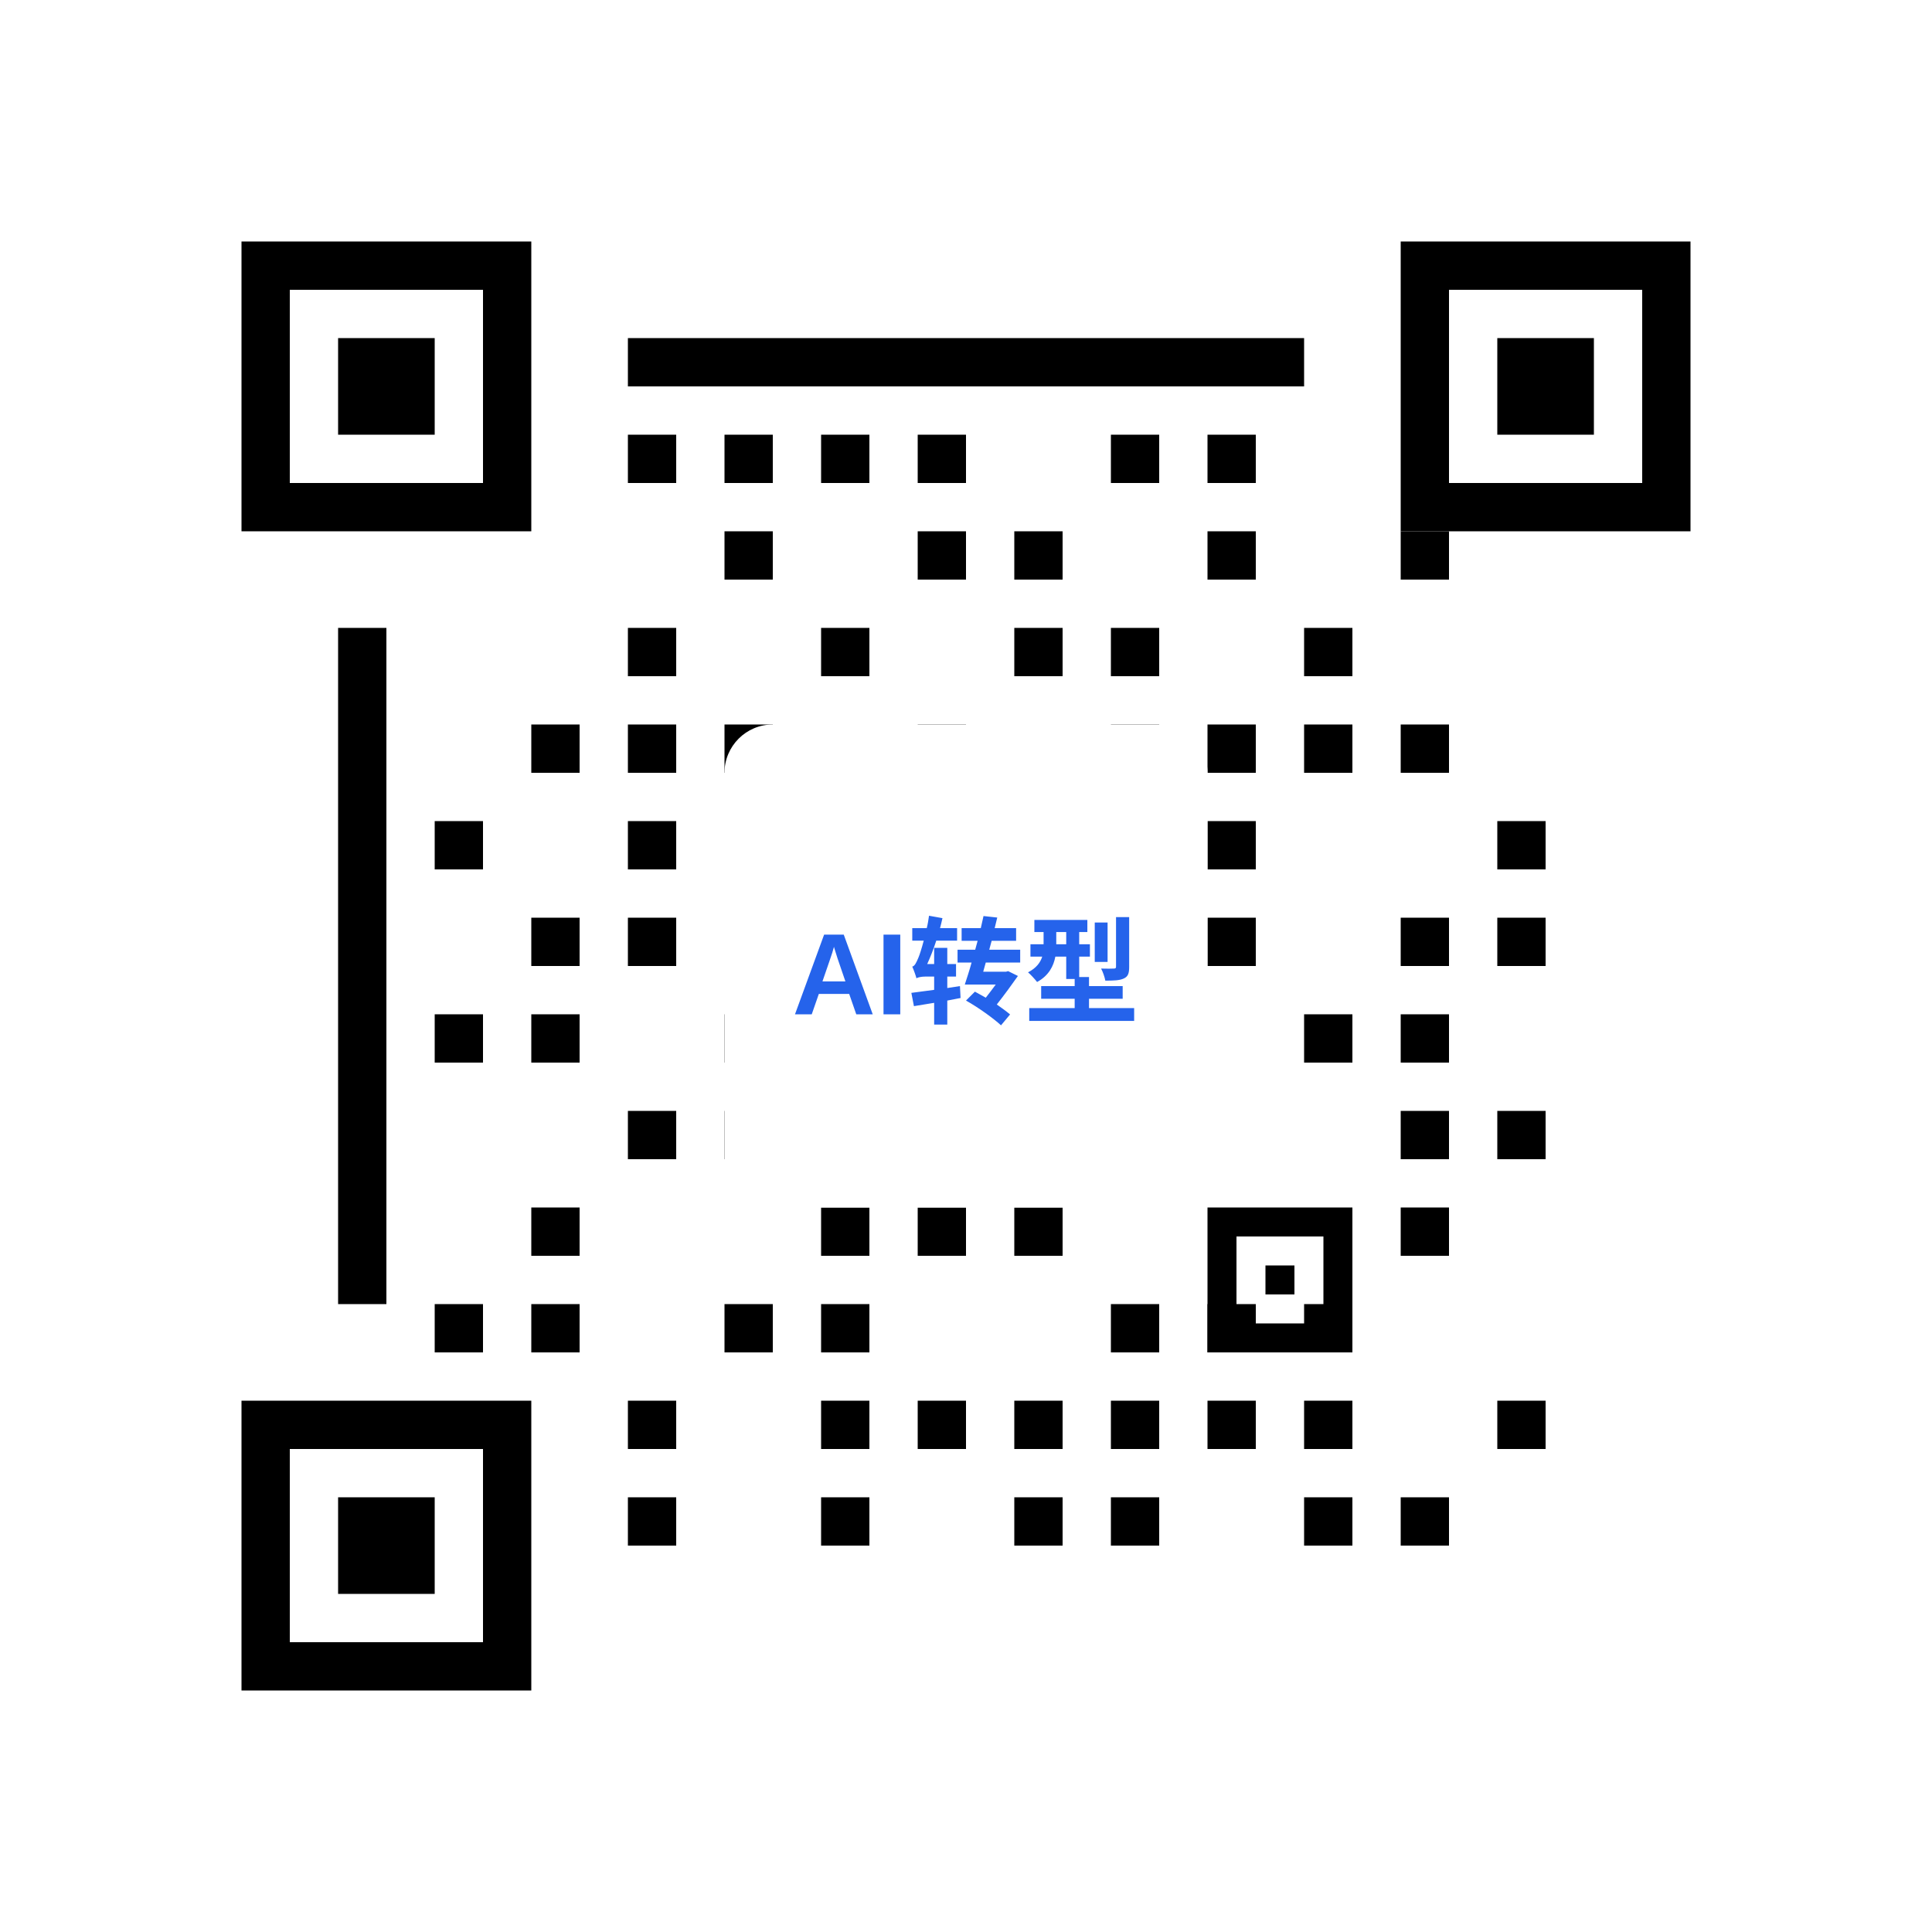
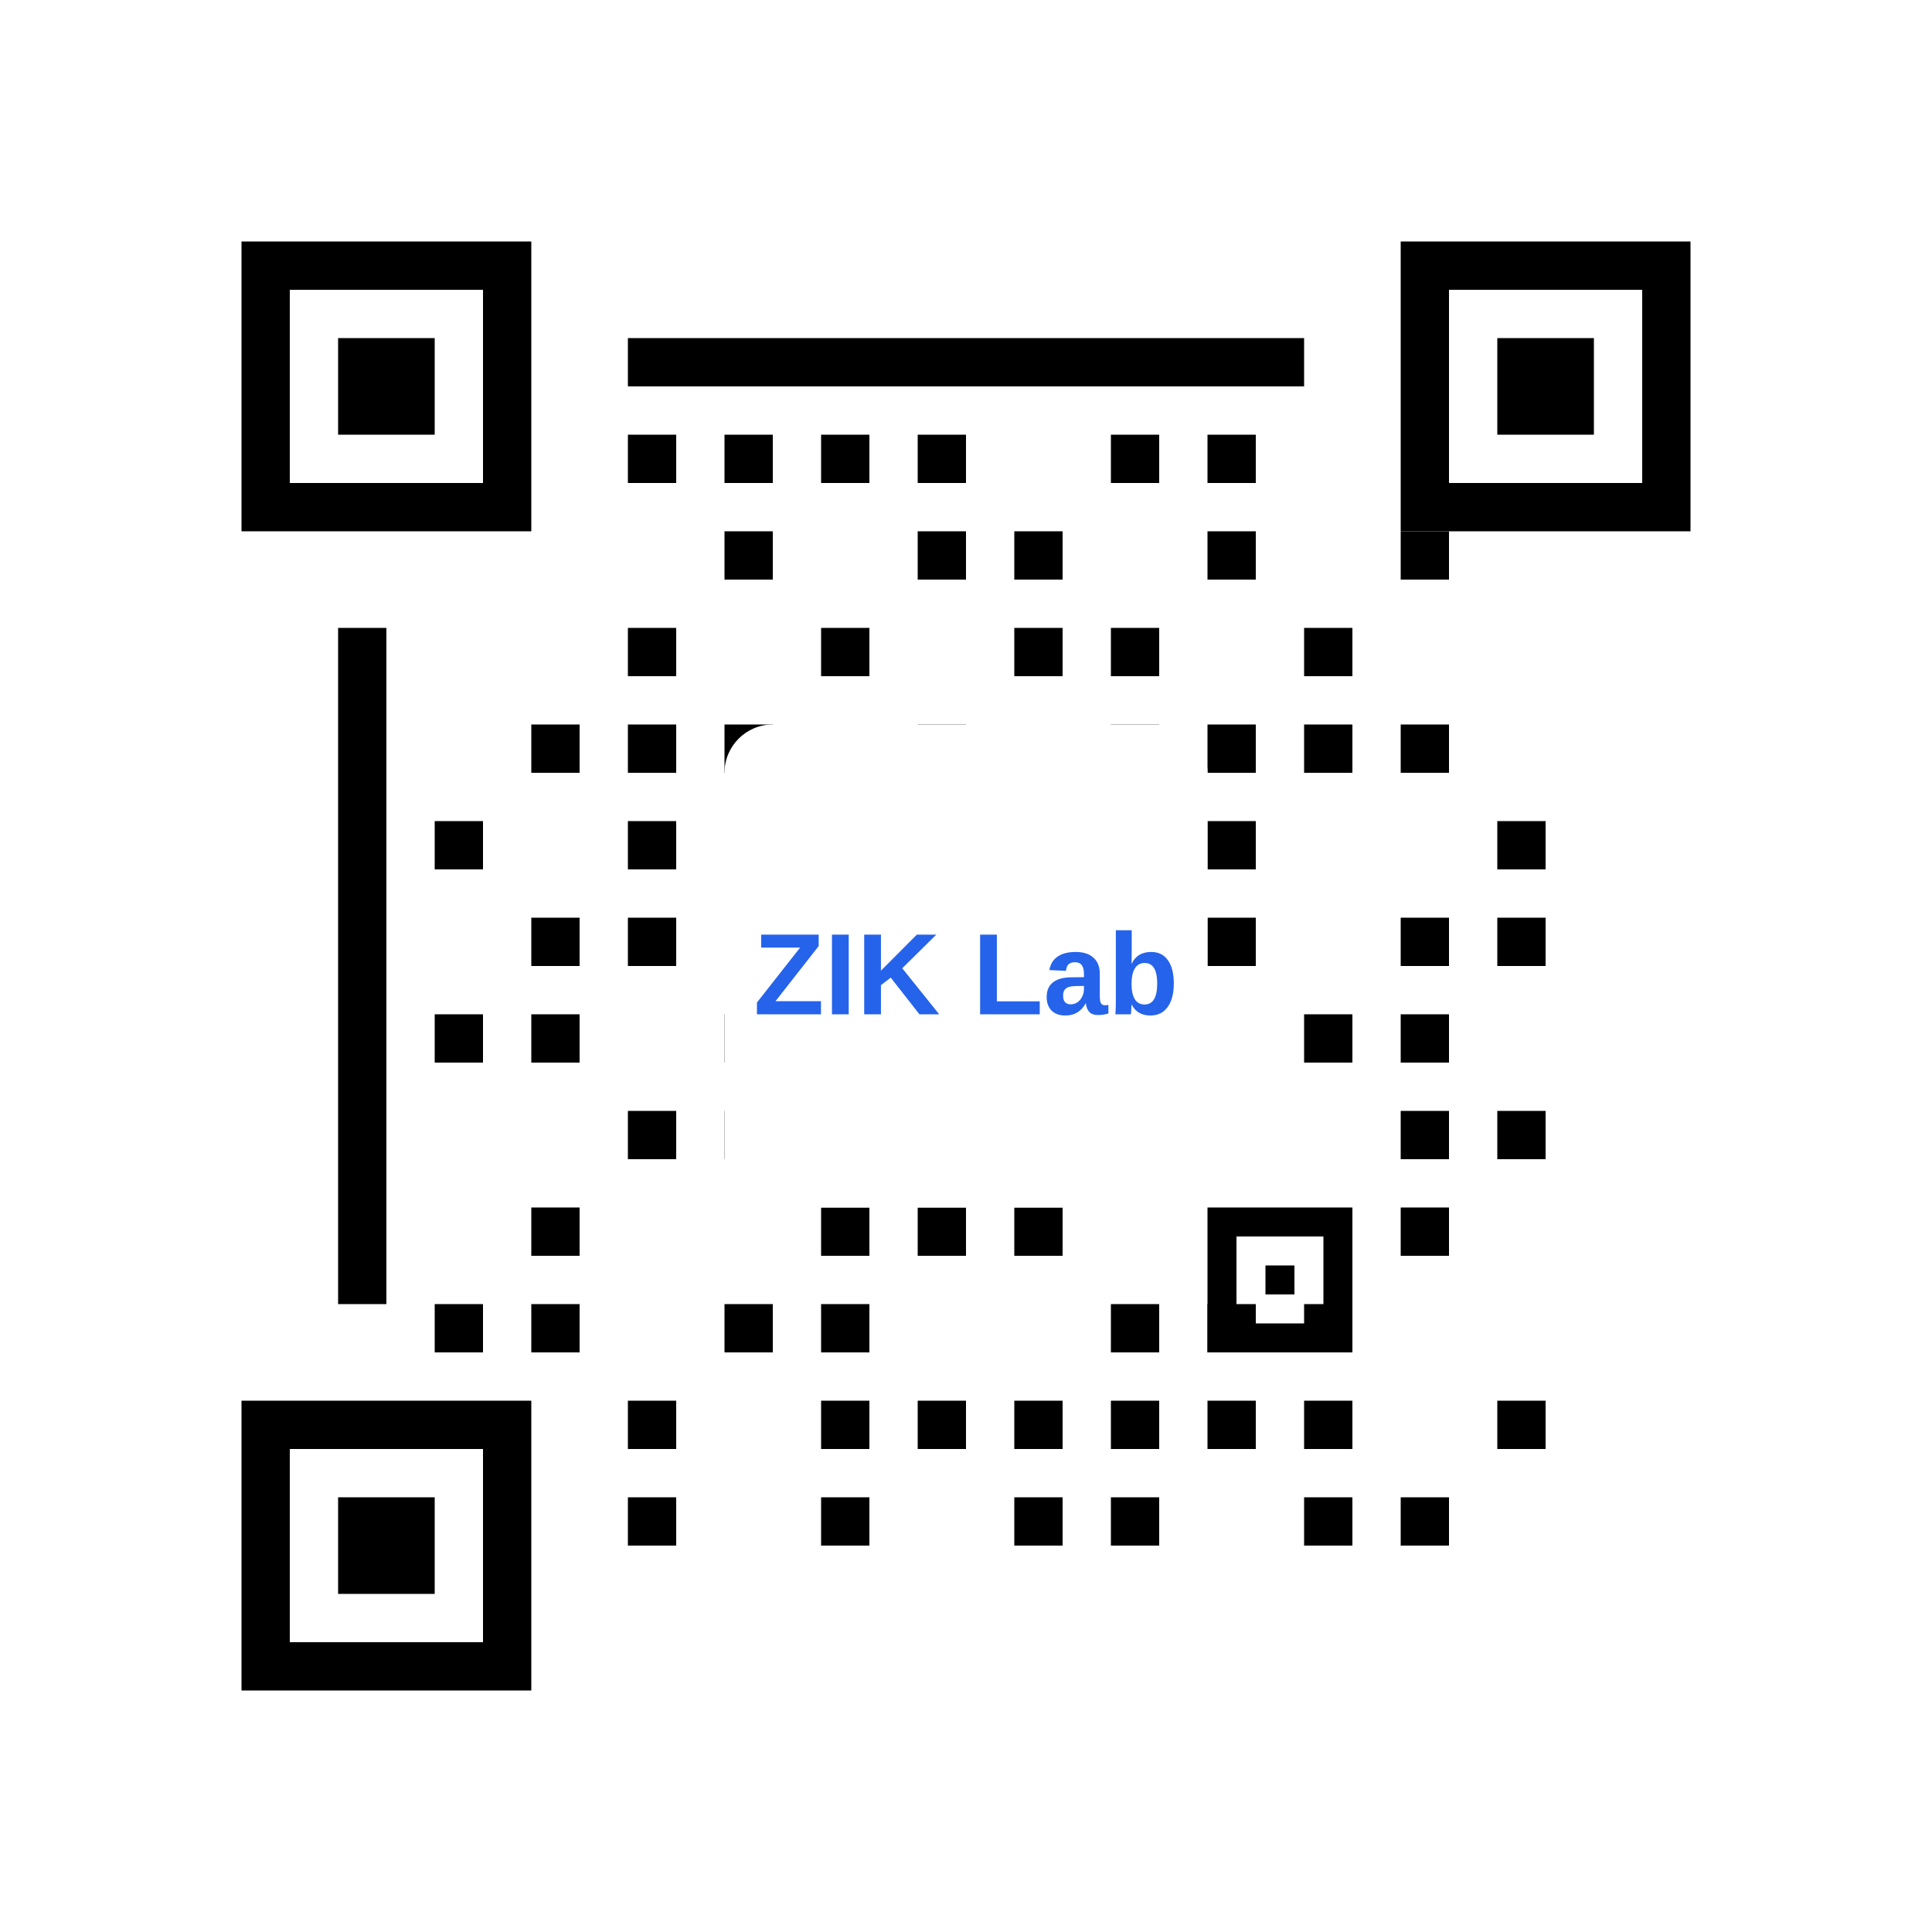
<svg xmlns="http://www.w3.org/2000/svg" width="200" height="200" viewBox="0 0 200 200">
  <rect width="200" height="200" fill="white" />
  <g transform="translate(25,25)" fill="#000000">
    <rect x="0" y="0" width="30" height="30" />
    <rect x="5" y="5" width="20" height="20" fill="white" />
    <rect x="10" y="10" width="10" height="10" />
    <rect x="120" y="0" width="30" height="30" />
    <rect x="125" y="5" width="20" height="20" fill="white" />
    <rect x="130" y="10" width="10" height="10" />
    <rect x="0" y="120" width="30" height="30" />
    <rect x="5" y="125" width="20" height="20" fill="white" />
    <rect x="10" y="130" width="10" height="10" />
    <rect x="100" y="100" width="15" height="15" />
    <rect x="103" y="103" width="9" height="9" fill="white" />
    <rect x="106" y="106" width="3" height="3" />
    <rect x="40" y="10" width="70" height="5" />
    <rect x="10" y="40" width="5" height="70" />
    <rect x="40" y="20" width="5" height="5" />
    <rect x="50" y="20" width="5" height="5" />
    <rect x="60" y="20" width="5" height="5" />
    <rect x="70" y="20" width="5" height="5" />
    <rect x="90" y="20" width="5" height="5" />
    <rect x="100" y="20" width="5" height="5" />
    <rect x="50" y="30" width="5" height="5" />
    <rect x="70" y="30" width="5" height="5" />
    <rect x="80" y="30" width="5" height="5" />
    <rect x="100" y="30" width="5" height="5" />
    <rect x="120" y="30" width="5" height="5" />
    <rect x="40" y="40" width="5" height="5" />
    <rect x="60" y="40" width="5" height="5" />
    <rect x="80" y="40" width="5" height="5" />
    <rect x="90" y="40" width="5" height="5" />
    <rect x="110" y="40" width="5" height="5" />
    <rect x="30" y="50" width="5" height="5" />
    <rect x="40" y="50" width="5" height="5" />
    <rect x="50" y="50" width="5" height="5" />
    <rect x="70" y="50" width="5" height="5" />
    <rect x="90" y="50" width="5" height="5" />
    <rect x="100" y="50" width="5" height="5" />
    <rect x="110" y="50" width="5" height="5" />
    <rect x="120" y="50" width="5" height="5" />
    <rect x="20" y="60" width="5" height="5" />
    <rect x="40" y="60" width="5" height="5" />
    <rect x="60" y="60" width="5" height="5" />
    <rect x="70" y="60" width="5" height="5" />
    <rect x="80" y="60" width="5" height="5" />
    <rect x="90" y="60" width="5" height="5" />
    <rect x="100" y="60" width="5" height="5" />
    <rect x="130" y="60" width="5" height="5" />
    <rect x="30" y="70" width="5" height="5" />
    <rect x="40" y="70" width="5" height="5" />
    <rect x="60" y="70" width="5" height="5" />
    <rect x="80" y="70" width="5" height="5" />
    <rect x="100" y="70" width="5" height="5" />
    <rect x="120" y="70" width="5" height="5" />
    <rect x="130" y="70" width="5" height="5" />
    <rect x="20" y="80" width="5" height="5" />
    <rect x="30" y="80" width="5" height="5" />
    <rect x="50" y="80" width="5" height="5" />
    <rect x="60" y="80" width="5" height="5" />
    <rect x="70" y="80" width="5" height="5" />
    <rect x="80" y="80" width="5" height="5" />
    <rect x="90" y="80" width="5" height="5" />
    <rect x="110" y="80" width="5" height="5" />
    <rect x="120" y="80" width="5" height="5" />
    <rect x="40" y="90" width="5" height="5" />
    <rect x="50" y="90" width="5" height="5" />
    <rect x="60" y="90" width="5" height="5" />
    <rect x="80" y="90" width="5" height="5" />
    <rect x="120" y="90" width="5" height="5" />
    <rect x="130" y="90" width="5" height="5" />
    <rect x="30" y="100" width="5" height="5" />
    <rect x="60" y="100" width="5" height="5" />
    <rect x="70" y="100" width="5" height="5" />
    <rect x="80" y="100" width="5" height="5" />
    <rect x="120" y="100" width="5" height="5" />
    <rect x="20" y="110" width="5" height="5" />
    <rect x="30" y="110" width="5" height="5" />
    <rect x="50" y="110" width="5" height="5" />
    <rect x="60" y="110" width="5" height="5" />
    <rect x="90" y="110" width="5" height="5" />
    <rect x="100" y="110" width="5" height="5" />
    <rect x="110" y="110" width="5" height="5" />
    <rect x="40" y="120" width="5" height="5" />
    <rect x="60" y="120" width="5" height="5" />
    <rect x="70" y="120" width="5" height="5" />
    <rect x="80" y="120" width="5" height="5" />
    <rect x="90" y="120" width="5" height="5" />
    <rect x="100" y="120" width="5" height="5" />
    <rect x="110" y="120" width="5" height="5" />
    <rect x="130" y="120" width="5" height="5" />
    <rect x="40" y="130" width="5" height="5" />
    <rect x="60" y="130" width="5" height="5" />
    <rect x="80" y="130" width="5" height="5" />
    <rect x="90" y="130" width="5" height="5" />
    <rect x="110" y="130" width="5" height="5" />
    <rect x="120" y="130" width="5" height="5" />
  </g>
  <rect x="75" y="75" width="50" height="50" fill="white" rx="5" />
-   <text x="100" y="105" font-family="Arial, sans-serif" font-size="12" font-weight="bold" text-anchor="middle" fill="#2563eb">AI转型</text>
+   <text x="100" y="105" font-family="Arial, sans-serif" font-size="12" font-weight="bold" text-anchor="middle" fill="#2563eb">ZIK Lab</text>
</svg>
